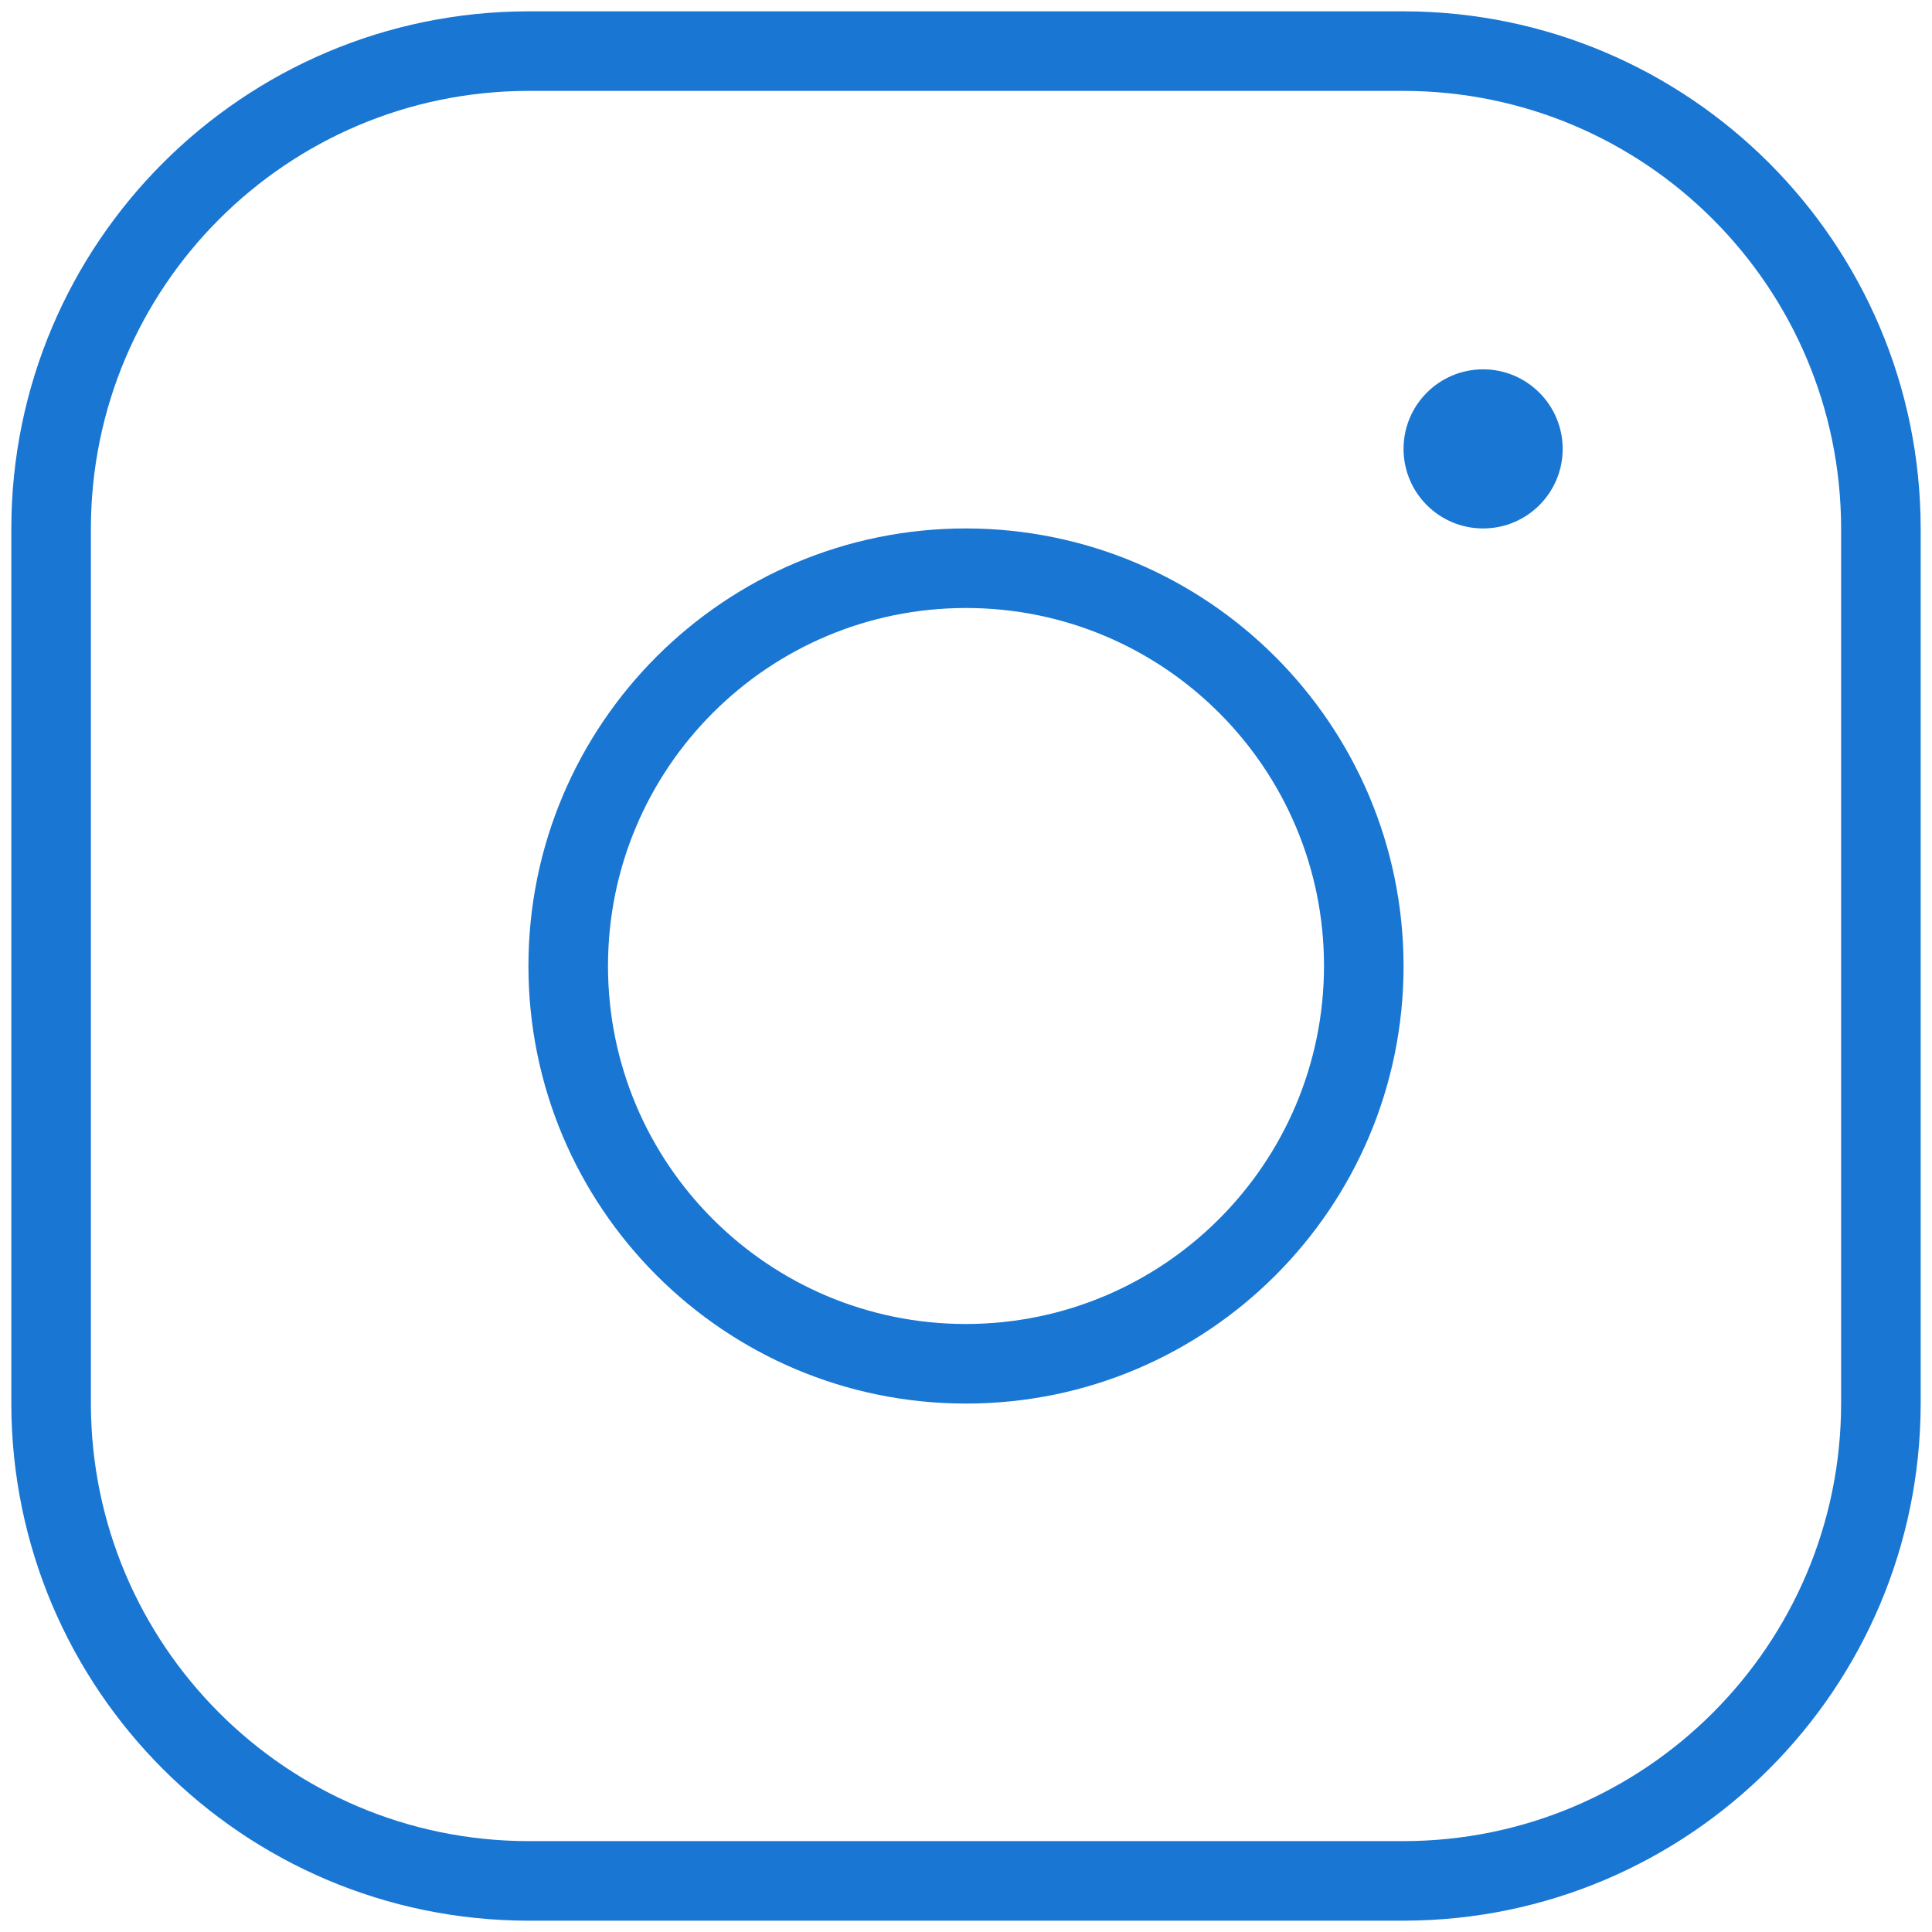
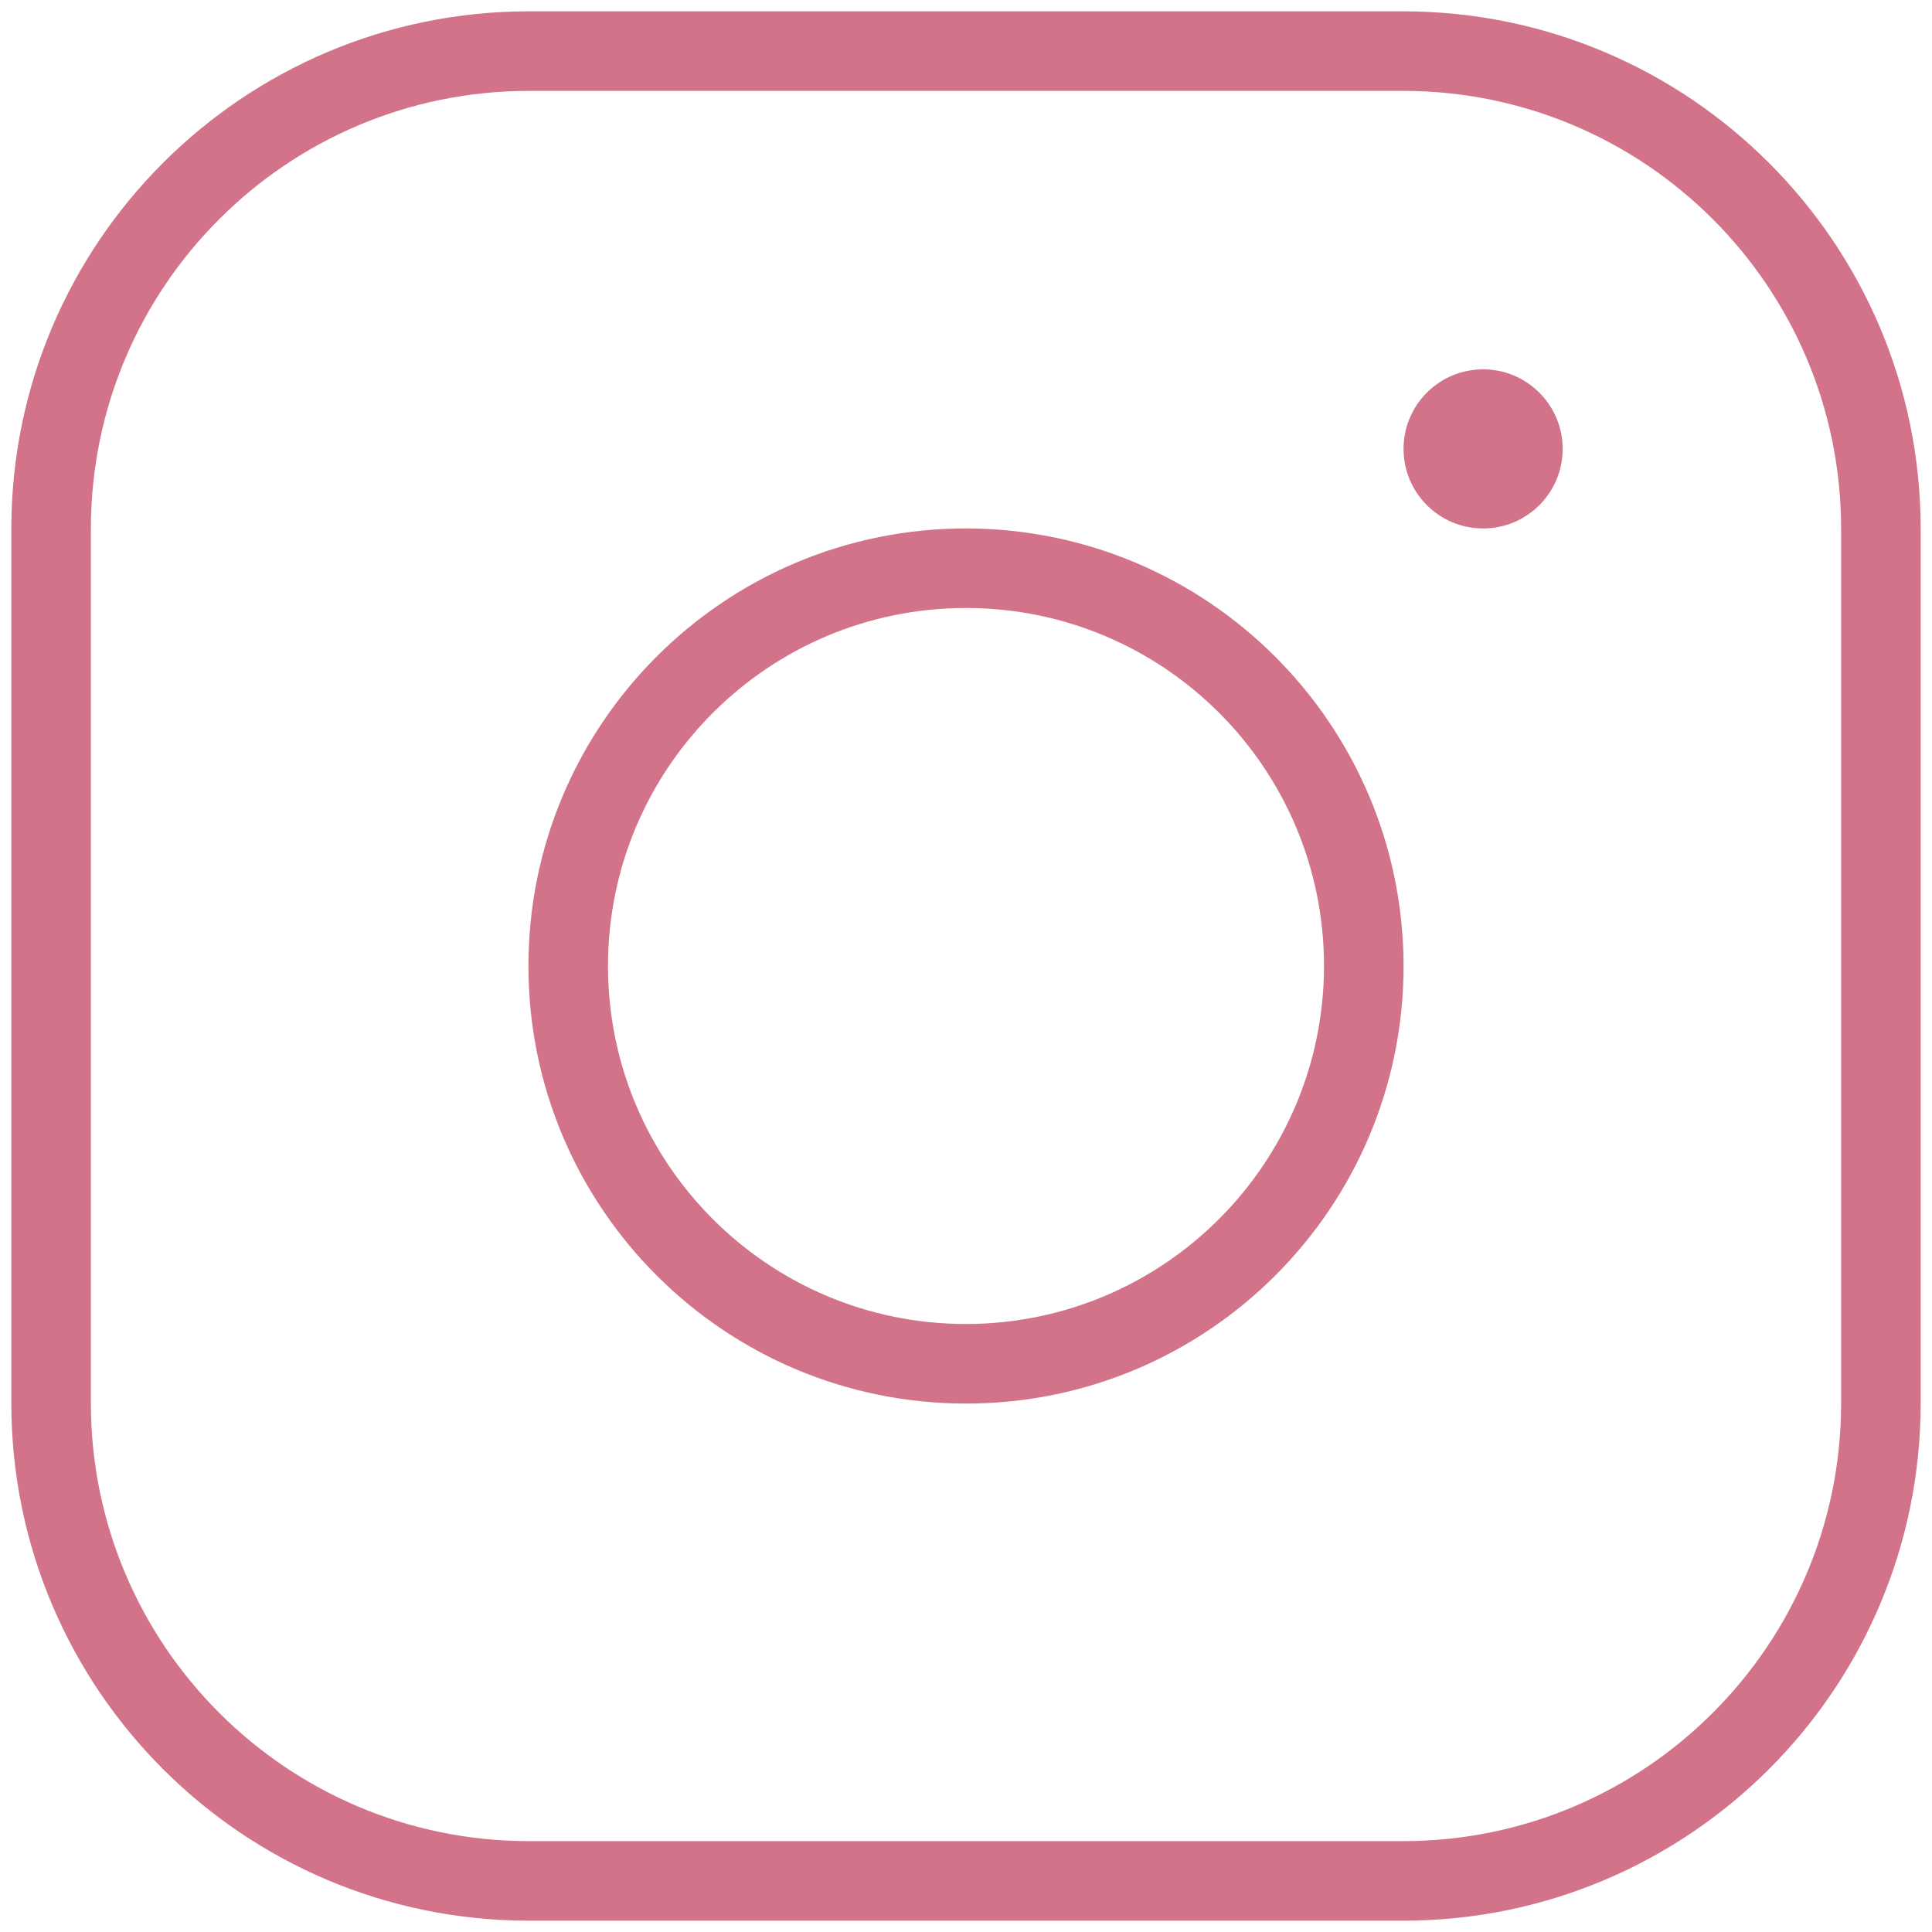
- <svg xmlns="http://www.w3.org/2000/svg" width="256" height="256" fill="#1976D2">
+ <svg xmlns="http://www.w3.org/2000/svg" width="256" height="256" fill="#d2738a">
  <g>
-     <path stroke-width="10" fill="#1976D2" stroke="null" id="svg_1" d="m128,70.021a57.979,57.979 0 1 0 57.979,57.979a58.045,58.045 0 0 0 -57.979,-57.979zm0,105.417a47.438,47.438 0 1 1 47.438,-47.438a47.491,47.491 0 0 1 -47.438,47.438zm57.979,-173.937l-115.958,0a68.599,68.599 0 0 0 -68.521,68.521l0,115.958a68.599,68.599 0 0 0 68.521,68.521l115.958,0a68.599,68.599 0 0 0 68.521,-68.521l0,-115.958a68.599,68.599 0 0 0 -68.521,-68.521zm57.979,184.479a58.045,58.045 0 0 1 -57.979,57.979l-115.958,0a58.045,58.045 0 0 1 -57.979,-57.979l0,-115.958a58.045,58.045 0 0 1 57.979,-57.979l115.958,0a58.045,58.045 0 0 1 57.979,57.979l0,115.958zm-36.896,-126.5a10.542,10.542 0 1 1 -10.542,-10.542a10.554,10.554 0 0 1 10.542,10.542z" />
+     <path stroke-width="10" fill="#d2738a" stroke="null" id="svg_1" d="m128,70.021a57.979,57.979 0 1 0 57.979,57.979a58.045,58.045 0 0 0 -57.979,-57.979zm0,105.417a47.438,47.438 0 1 1 47.438,-47.438a47.491,47.491 0 0 1 -47.438,47.438zm57.979,-173.937l-115.958,0a68.599,68.599 0 0 0 -68.521,68.521l0,115.958a68.599,68.599 0 0 0 68.521,68.521l115.958,0a68.599,68.599 0 0 0 68.521,-68.521l0,-115.958a68.599,68.599 0 0 0 -68.521,-68.521zm57.979,184.479a58.045,58.045 0 0 1 -57.979,57.979l-115.958,0a58.045,58.045 0 0 1 -57.979,-57.979l0,-115.958a58.045,58.045 0 0 1 57.979,-57.979l115.958,0a58.045,58.045 0 0 1 57.979,57.979l0,115.958zm-36.896,-126.5a10.542,10.542 0 1 1 -10.542,-10.542a10.554,10.554 0 0 1 10.542,10.542z" />
  </g>
</svg>
